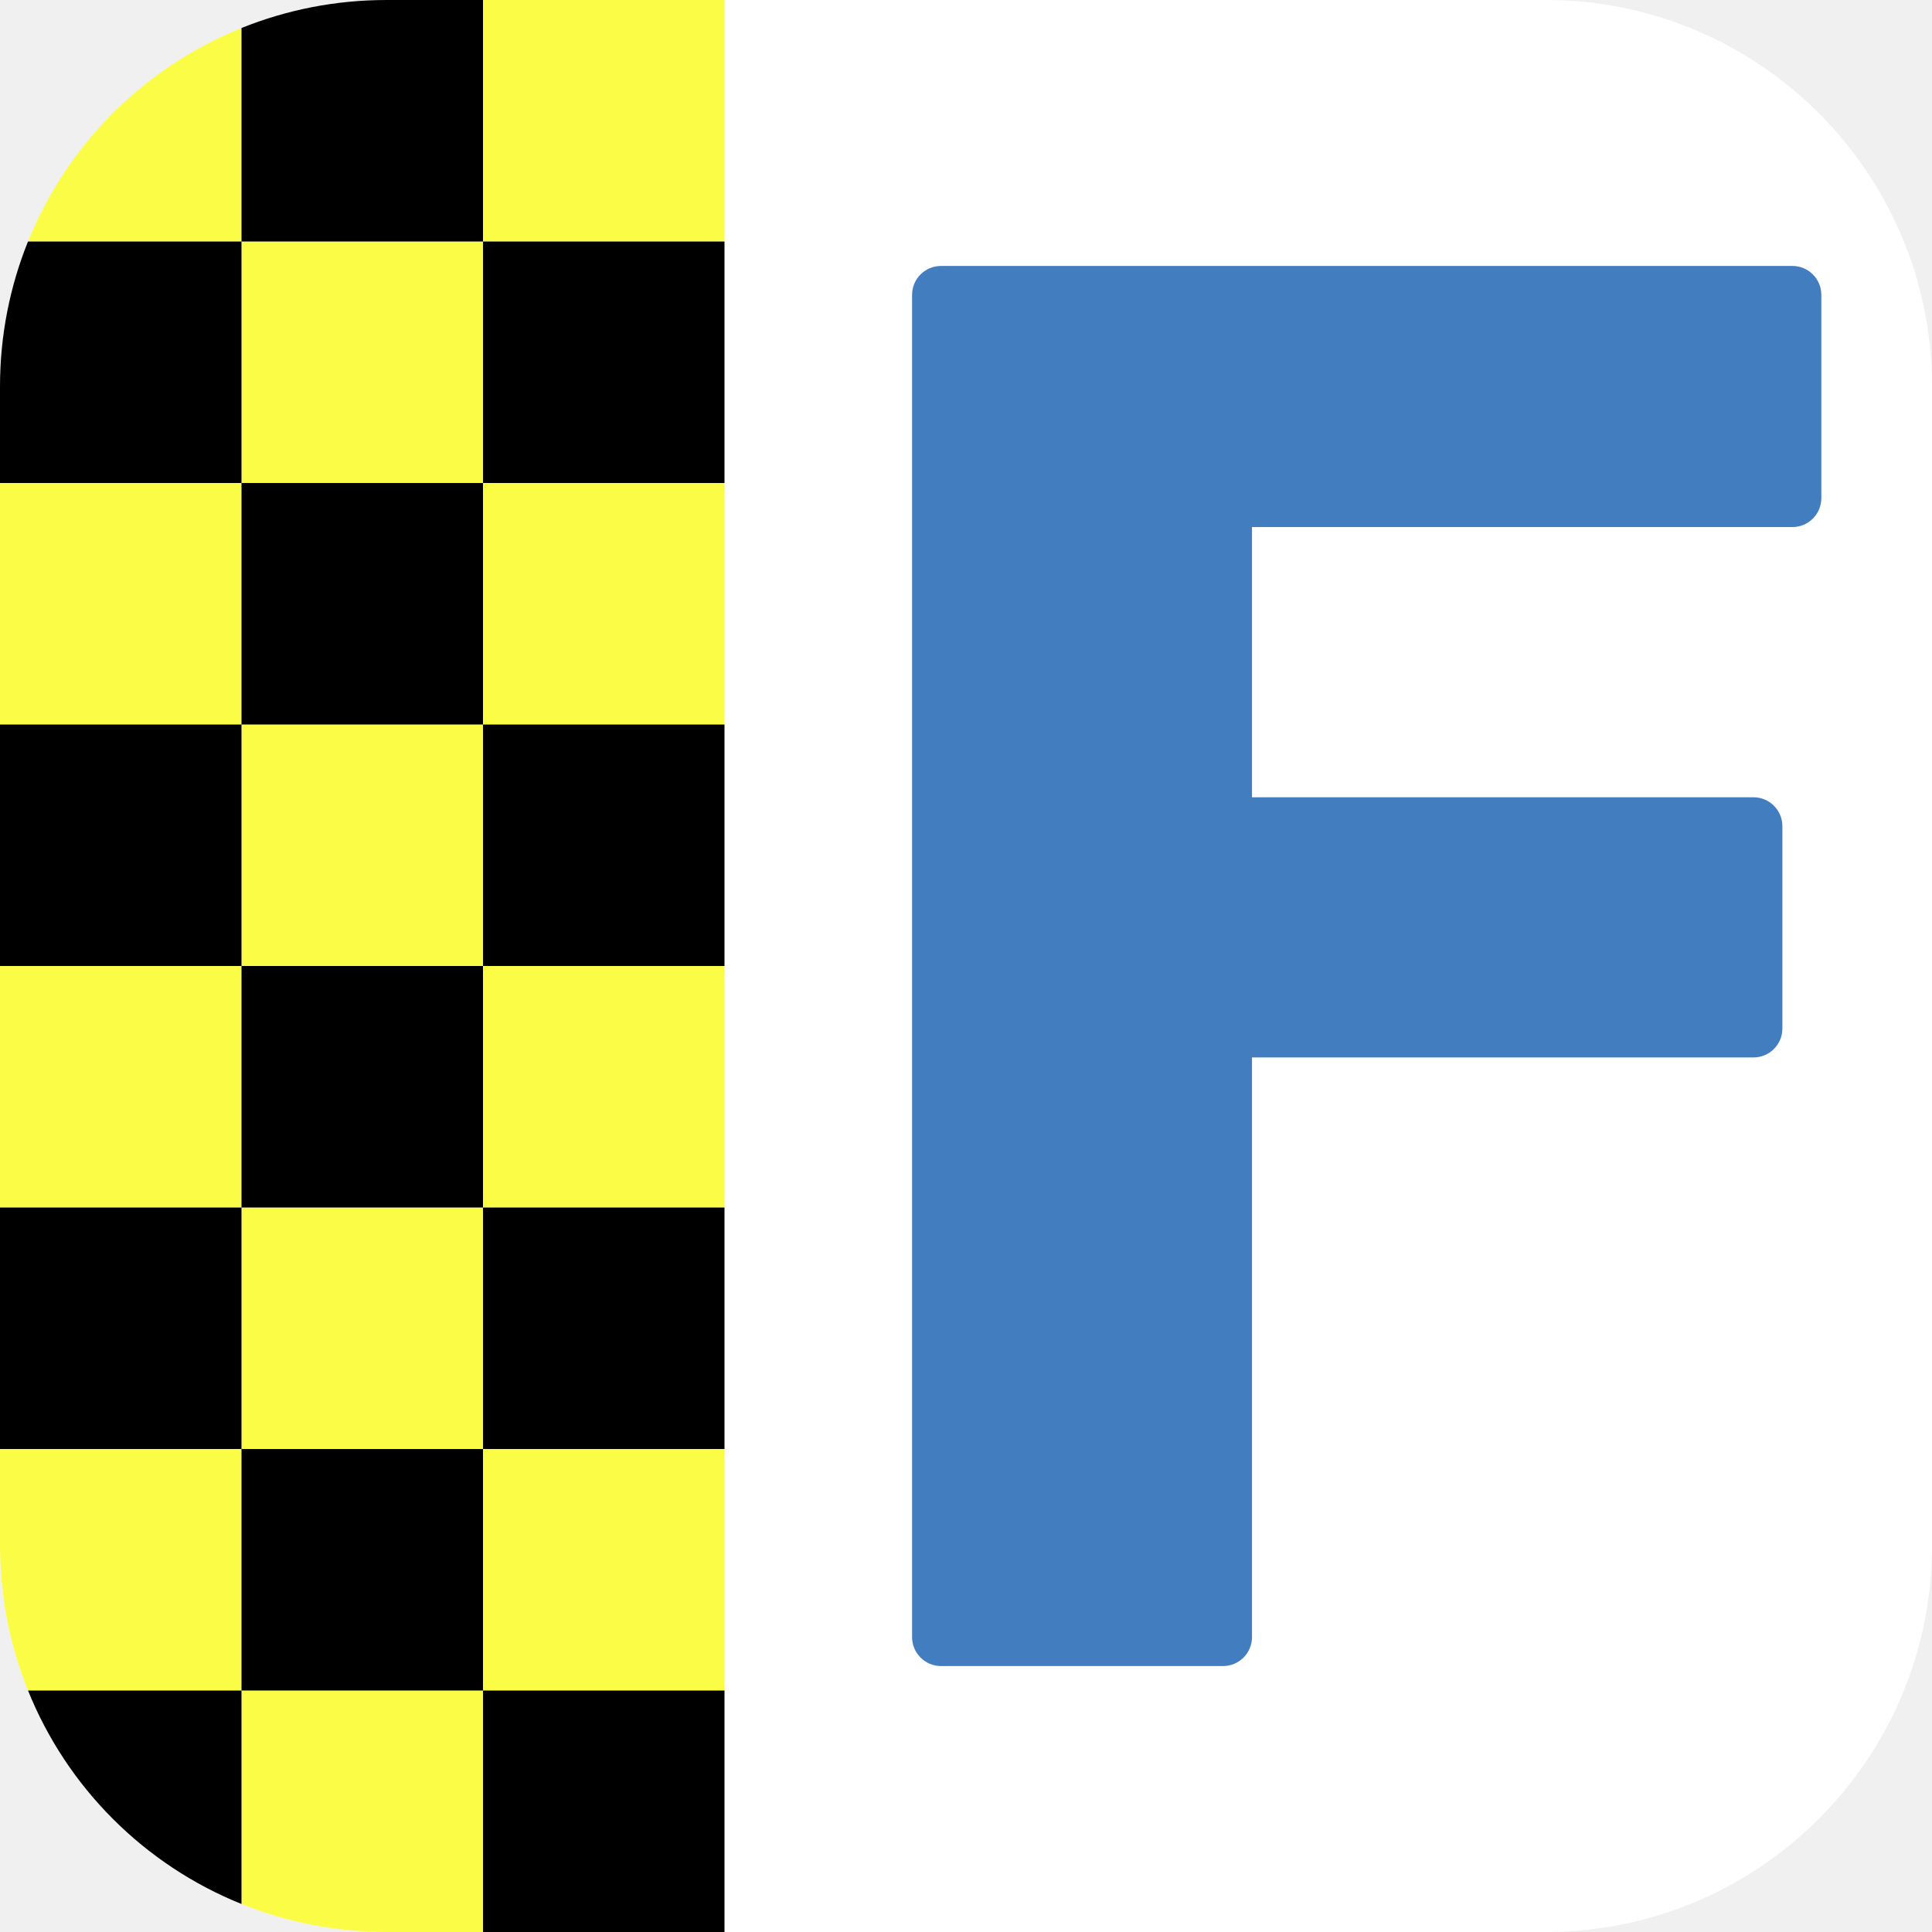
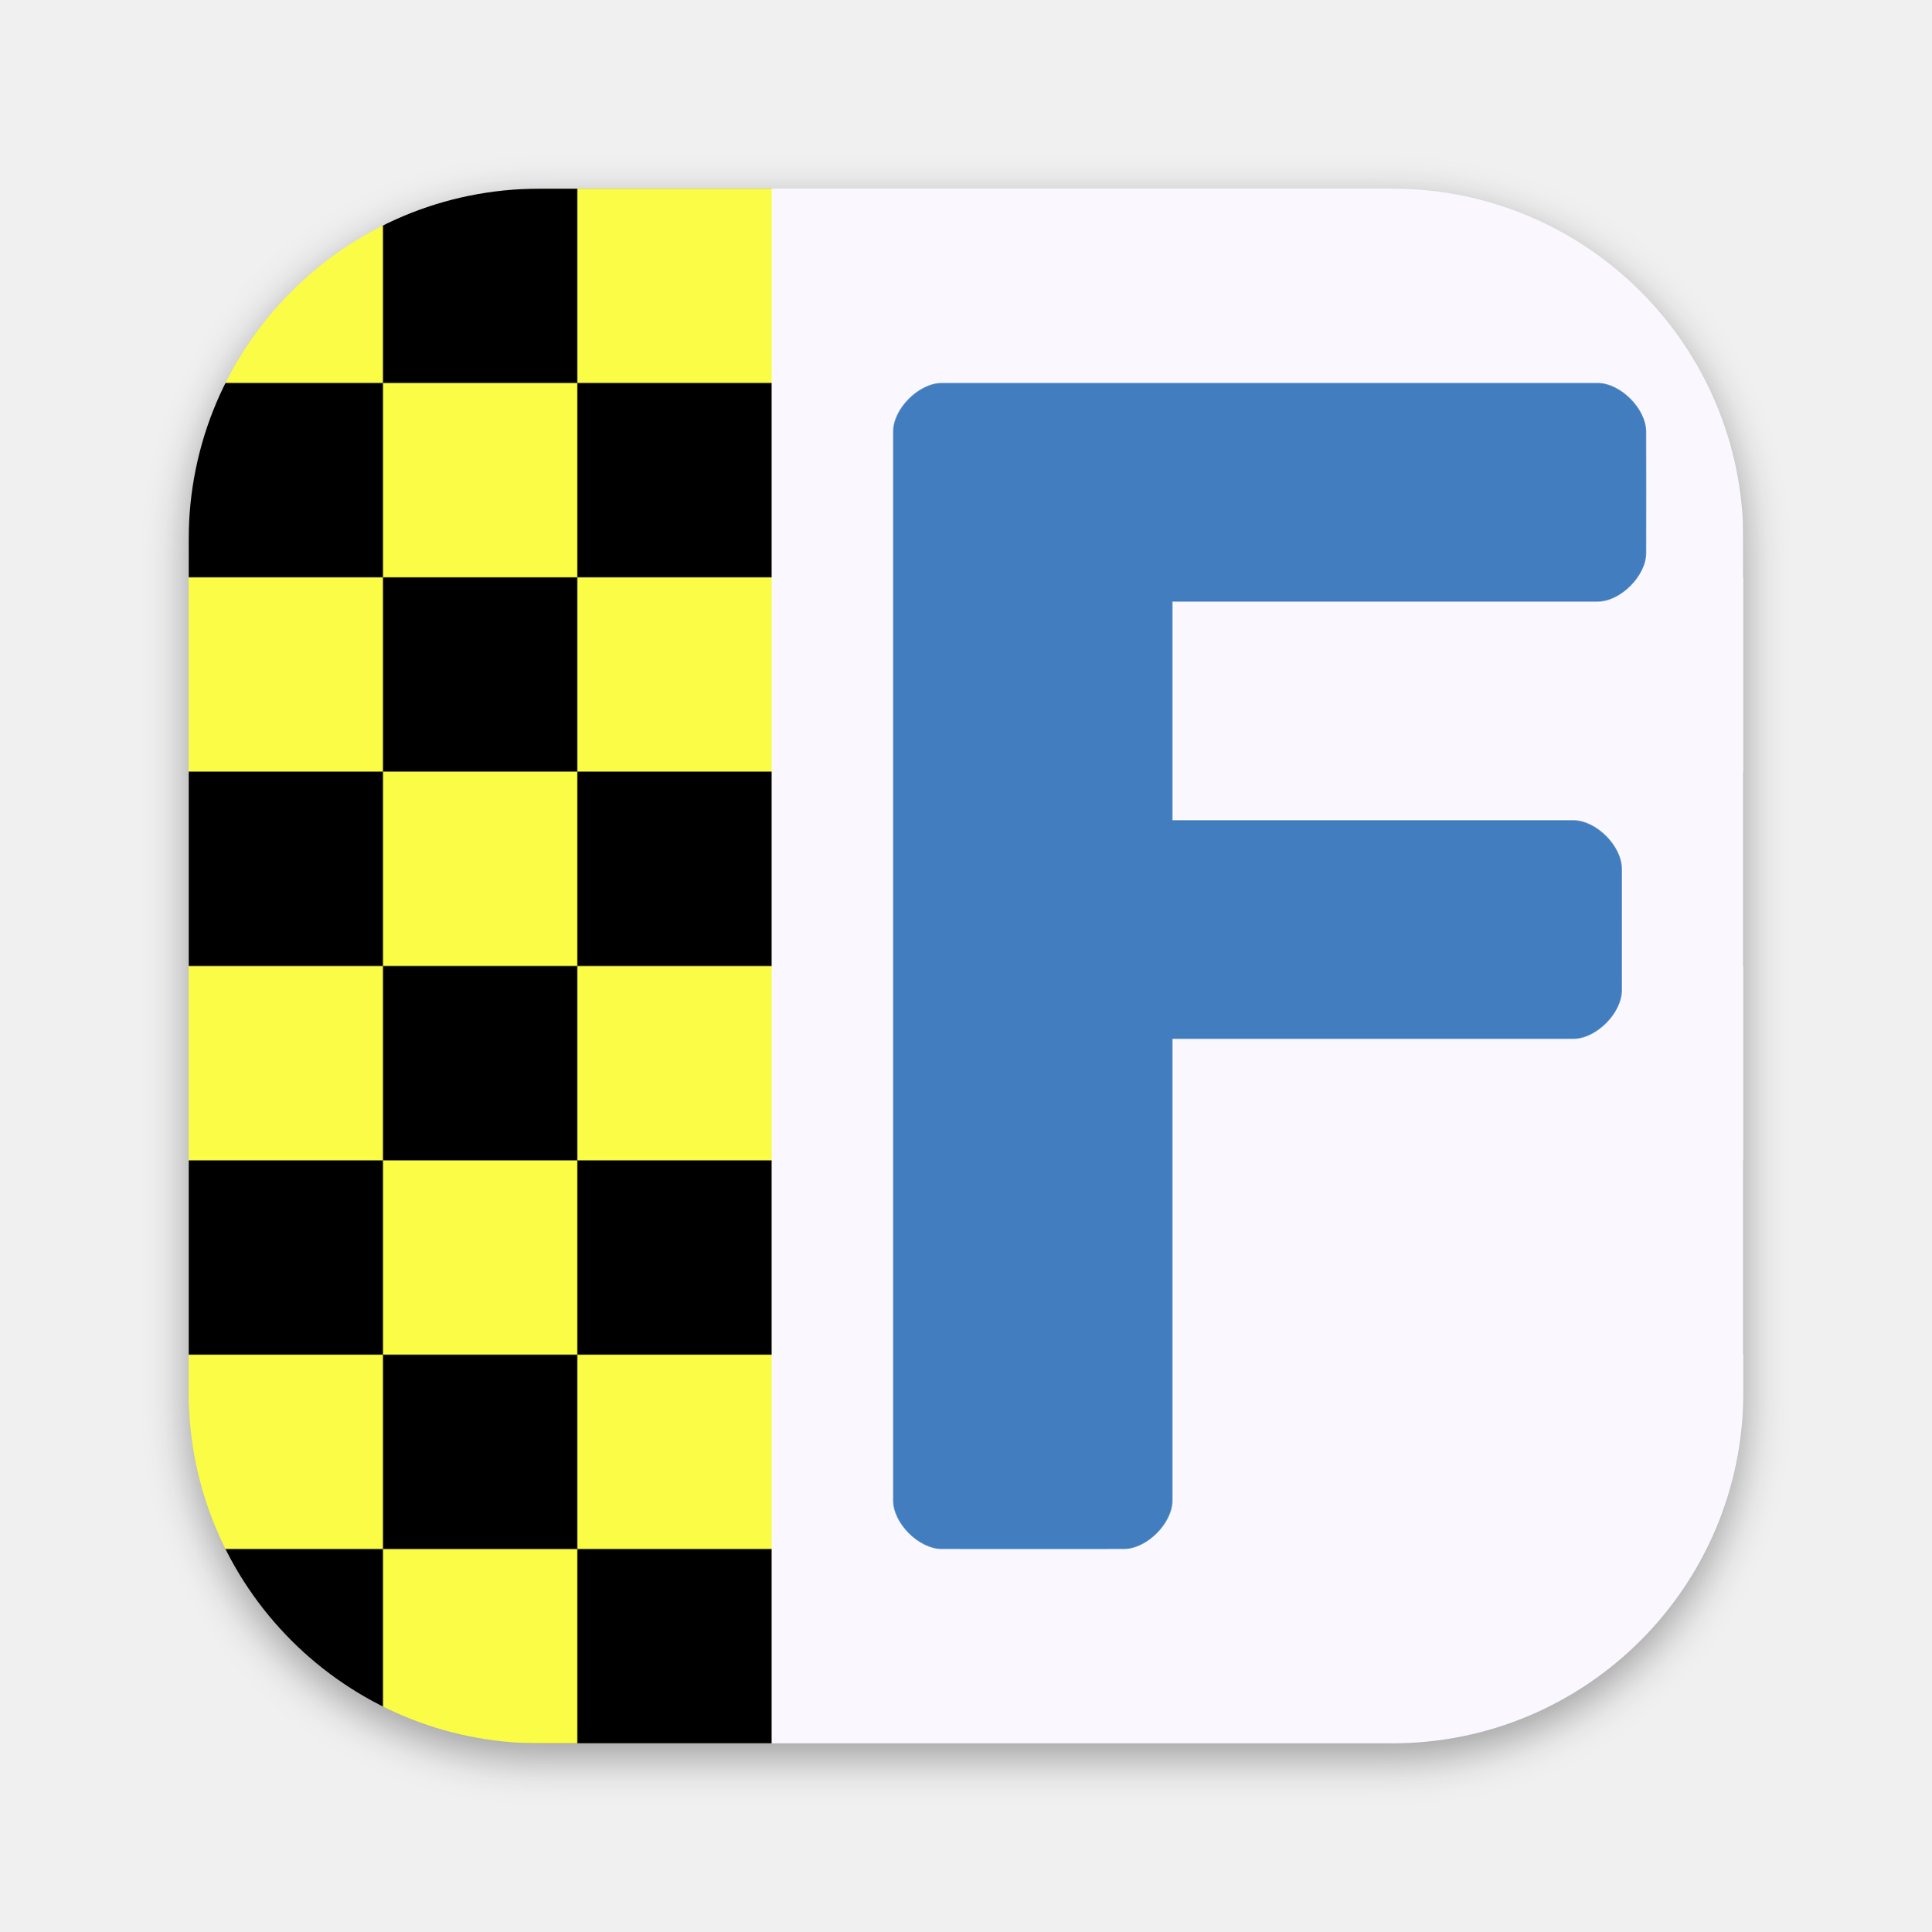
- <svg xmlns="http://www.w3.org/2000/svg" version="1.1" id="fgfs-logo" height="100%" width="100%" viewBox="0 0 200 200" preserveAspectRatio="xMinYMin meet">
-   <defs id="defs4" />
-   <rect style="fill:#ffffff" id="bg" width="200" height="200" x="0" y="0" rx="40" ry="40" />
-   <path id="yellow" style="fill:#fbfc46" d="M 50 0 L 50 25 L 75 25 L 75 0 L 50 0 z M 50 25 L 25 25 L 25 50 L 50 50 L 50 25 z M 50 50 L 50 75 L 75 75 L 75 50 L 50 50 z M 50 75 L 25 75 L 25 100 L 50 100 L 50 75 z M 50 100 L 50 125 L 75 125 L 75 100 L 50 100 z M 50 125 L 25 125 L 25 150 L 50 150 L 50 125 z M 50 150 L 50 175 L 75 175 L 75 150 L 50 150 z M 50 175 L 25 175 L 25 197.102 C 29.629 198.965 34.688 200 40 200 L 50 200 L 50 175 z M 25 175 L 25 150 L 0 150 L 0 160 C 0 165.312 1.035 170.371 2.898 175 L 25 175 z M 25 125 L 25 100 L 0 100 L 0 125 L 25 125 z M 25 75 L 25 50 L 0 50 L 0 75 L 25 75 z M 25 25 L 25 2.898 C 14.946 6.946 6.946 14.946 2.898 25 L 25 25 z " />
-   <path style="fill:#427ebf" d="m 97.418,27.531 c -1.662,0 -3,1.338 -3,3 l 0,10.062 0,10.969 0,33.969 0,20.938 0,63 c 0,1.662 1.338,3 3,3 l 29.188,0 c 1.662,0 3,-1.338 3,-3 l 0,-60 51.906,0 c 1.662,0 3,-1.338 3,-3 l 0,-20.938 c 0,-1.662 -1.338,-3 -3,-3 l -51.906,0 0,-27.969 55.938,0 c 1.662,0 3,-1.338 3,-3 l 0,-21.031 c 0,-1.662 -1.338,-3 -3,-3 l -88.125,0 z" id="F" />
-   <path id="path315" style="fill:#000000;font-variation-settings:normal;opacity:1;vector-effect:none;fill-opacity:1;stroke-width:1;stroke-linecap:butt;stroke-linejoin:miter;stroke-miterlimit:4;stroke-dasharray:none;stroke-dashoffset:0;stroke-opacity:1;stop-color:#000000;stop-opacity:1" d="M 40 0 C 34.688 0 29.629 1.035 25 2.898 L 25 25 L 50 25 L 50 0 L 40 0 z M 50 25 L 50 50 L 75 50 L 75 25 L 50 25 z M 50 50 L 25 50 L 25 75 L 50 75 L 50 50 z M 50 75 L 50 100 L 75 100 L 75 75 L 50 75 z M 50 100 L 25 100 L 25 125 L 50 125 L 50 100 z M 50 125 L 50 150 L 75 150 L 75 125 L 50 125 z M 50 150 L 25 150 L 25 175 L 50 175 L 50 150 z M 50 175 L 50 200 L 75 200 L 75 175 L 50 175 z M 25 175 L 2.898 175 C 6.946 185.054 14.946 193.054 25 197.102 L 25 175 z M 25 150 L 25 125 L 0 125 L 0 150 L 25 150 z M 25 100 L 25 75 L 0 75 L 0 100 L 25 100 z M 25 50 L 25 25 L 2.898 25 C 1.035 29.629 0 34.688 0 40 L 0 50 L 25 50 z " />
+ <svg xmlns="http://www.w3.org/2000/svg" xmlns:xlink="http://www.w3.org/1999/xlink" xml:space="preserve" version="1.1" id="fgfs-logo" height="1024" width="1024" viewBox="0 0 270.933 270.933">
+   <defs id="defs1">
+     <pattern xlink:href="#pattern1" preserveAspectRatio="xMidYMid" id="pattern2" patternTransform="matrix(1.703255,0,0,1.703255,26.45833,26.45837)" />
+     <pattern patternUnits="userSpaceOnUse" width="128" height="128" patternTransform="translate(426.2162,437.4119)" preserveAspectRatio="xMidYMid" id="pattern1">
+       <g id="g1">
+         <g id="layer1-9" style="display:inline">
+           <rect y="0" x="0" height="200" width="200" style="fill:#faf8fe;fill-opacity:1;stroke:none" id="rect4" transform="scale(0.64)" />
+         </g>
+         <g id="layer2" style="display:inline;opacity:1">
+           <path style="display:inline;fill:#427ebf;fill-opacity:1;stroke:none" d="m 93.75,168.75 c 0,-41.219 0,-93.696 0,-137.5 0,-2.946 3.304,-6.25 6.25,-6.25 31.25,0 58.993,0 84.375,0 2.946,0 6.238,3.304 6.25,6.25 0.021,5.028 0.003,10.782 0,15.625 -0.002,2.946 -3.304,6.25 -6.25,6.25 -18.371,0 -54.688,0 -54.688,0 V 81.25 c 0,0 34.64,0 51.562,0 2.946,0 6.25,3.304 6.25,6.25 0,5.739 0,10.674 0,15.625 0,2.946 -3.304,6.25 -6.25,6.25 -15.926,0 -51.562,0 -51.562,0 0,0 0,39.978 0,59.375 0,2.946 -3.304,6.25 -6.25,6.25 -8.191,0 -15.455,0.012 -23.438,0 -2.946,-0.005 -6.25,-3.304 -6.25,-6.25 z" id="path54" transform="matrix(0.64,0,0,0.64,-2,0)" />
+         </g>
+         <g id="layer3" style="display:inline">
+           <g style="display:inline" id="g6047">
+             <rect y="0" x="0" height="128" width="48" id="rect6826" style="display:inline;fill:#fbfc46;fill-opacity:1;fill-rule:evenodd;stroke:none" />
+             <rect y="0" x="32" height="16" width="16" id="rect7288" style="fill:#fbfc46;fill-opacity:1;fill-rule:evenodd;stroke:none" />
+             <path d="m 32.25,112 v 8 8 h 8 8 v -8 -8 h -8 z m 16,-112 v 8 8 h 8 8 V 8 0 h -8 z m 16,16 v 8 8 h 8 8 v -8 -8 h -8 z m 0,16 h -8 -8 v 8 8 h 8 8 v -8 z m 0,16 v 8 8 h 8 8 v -8 -8 h -8 z m 0,16 h -8 -8 v 8 8 h 8 8 v -8 z m 0,16 v 8 8 h 8 8 v -8 -8 h -8 z m 0,16 h -8 -8 v 8 8 h 8 8 v -8 z m 0,16 v 8 8 h 8 8 v -8 -8 h -8 z m -16,-16 v -8 -8 h -8 -8 v 8 8 h 8 z m 0,-32 v -8 -8 h -8 -8 v 8 8 h 8 z m 0,-32 v -8 -8 h -8 -8 v 8 8 h 8 z" style="fill:#000000;fill-opacity:1" transform="translate(-32.25)" id="path6823" />
+           </g>
+         </g>
+       </g>
+     </pattern>
+     <filter style="color-interpolation-filters:sRGB;" id="filter3" x="-0.044" y="-0.044" width="1.088" height="1.106">
+       <feFlood result="flood" in="SourceGraphic" flood-opacity="0.35" flood-color="rgb(0,0,0)" id="feFlood2" />
+       <feGaussianBlur result="blur" in="SourceGraphic" stdDeviation="3" id="feGaussianBlur2" />
+       <feOffset result="offset" in="blur" dx="0" dy="2" id="feOffset2" />
+       <feComposite result="comp1" operator="in" in="flood" in2="offset" id="feComposite2" />
+       <feComposite result="comp2" operator="over" in="SourceGraphic" in2="comp1" id="feComposite3" />
+     </filter>
+   </defs>
+   <g id="layer1">
+     <path style="fill:url(#pattern2);stroke:none;stroke-width:1.703;filter:url(#filter3)" width="218.017" height="218.017" x="26.458" y="26.458" id="rect1" d="M 75.671,26.458 H 195.262 a 49.212,49.212 45 0 1 49.212,49.212 V 195.262 A 49.212,49.212 135 0 1 195.262,244.475 H 75.671 a 49.212,49.212 45 0 1 -49.212,-49.212 V 75.671 a 49.212,49.212 135 0 1 49.212,-49.212 z" />
+   </g>
</svg>
